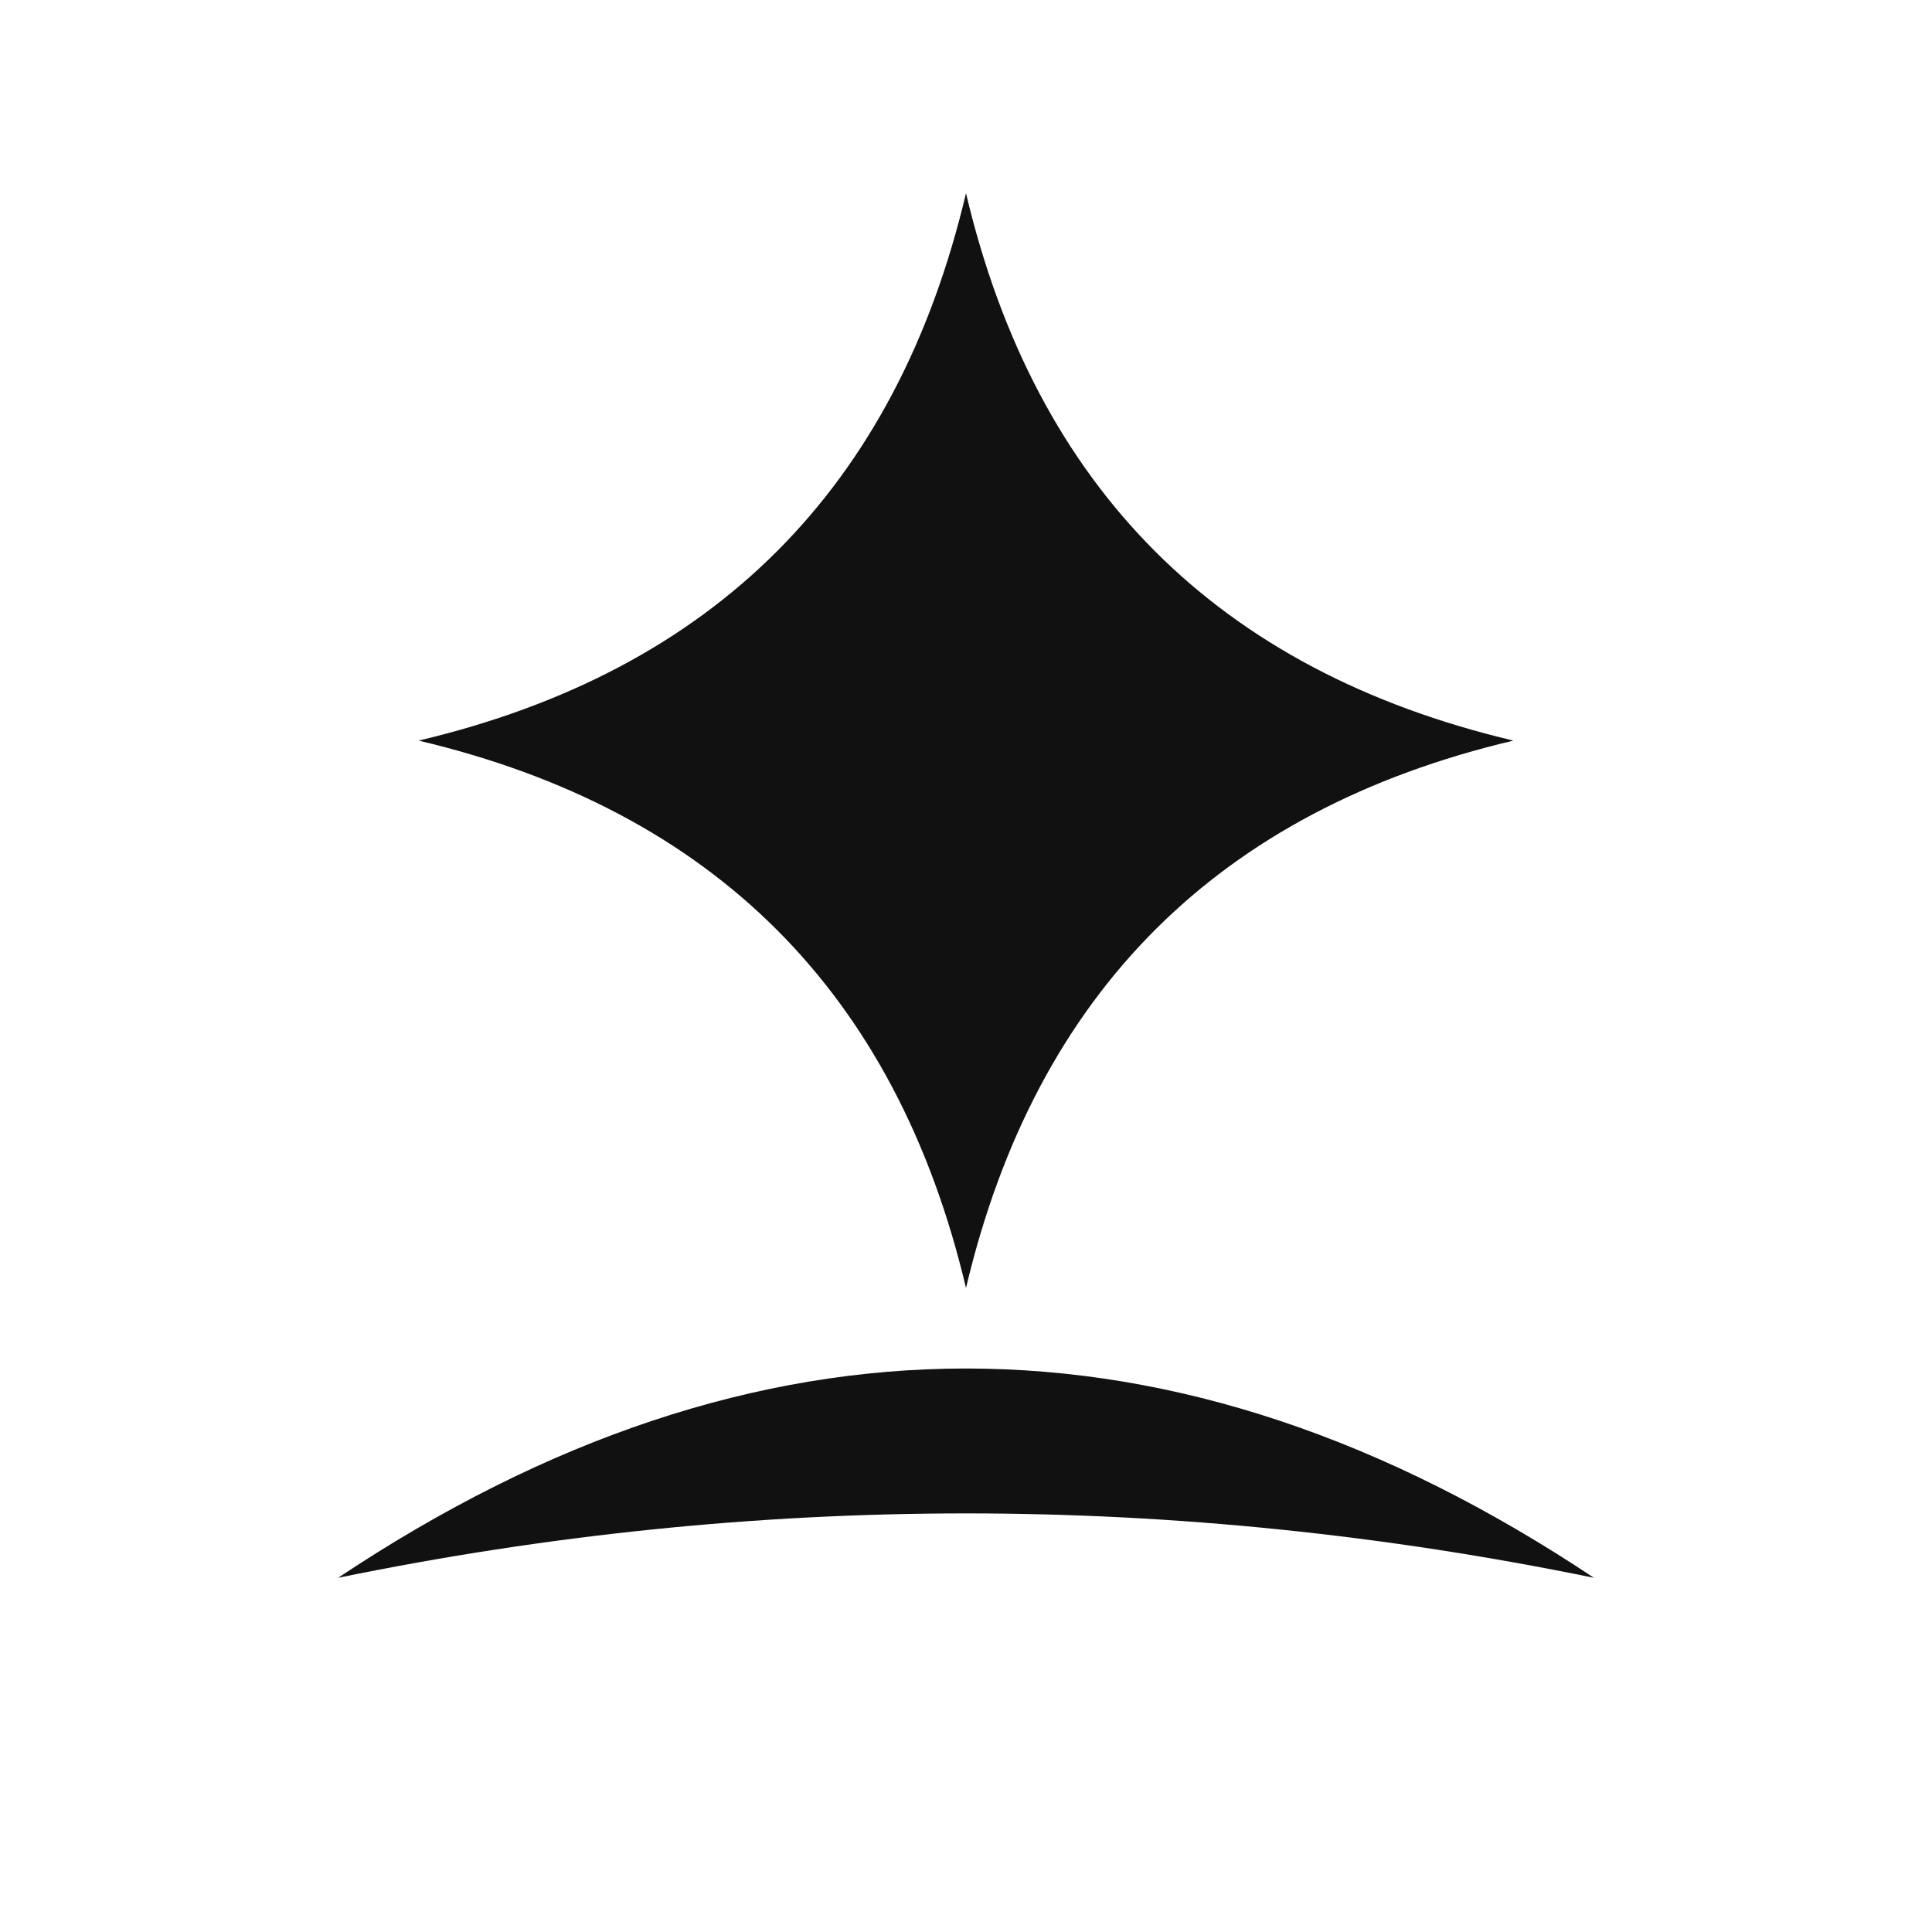
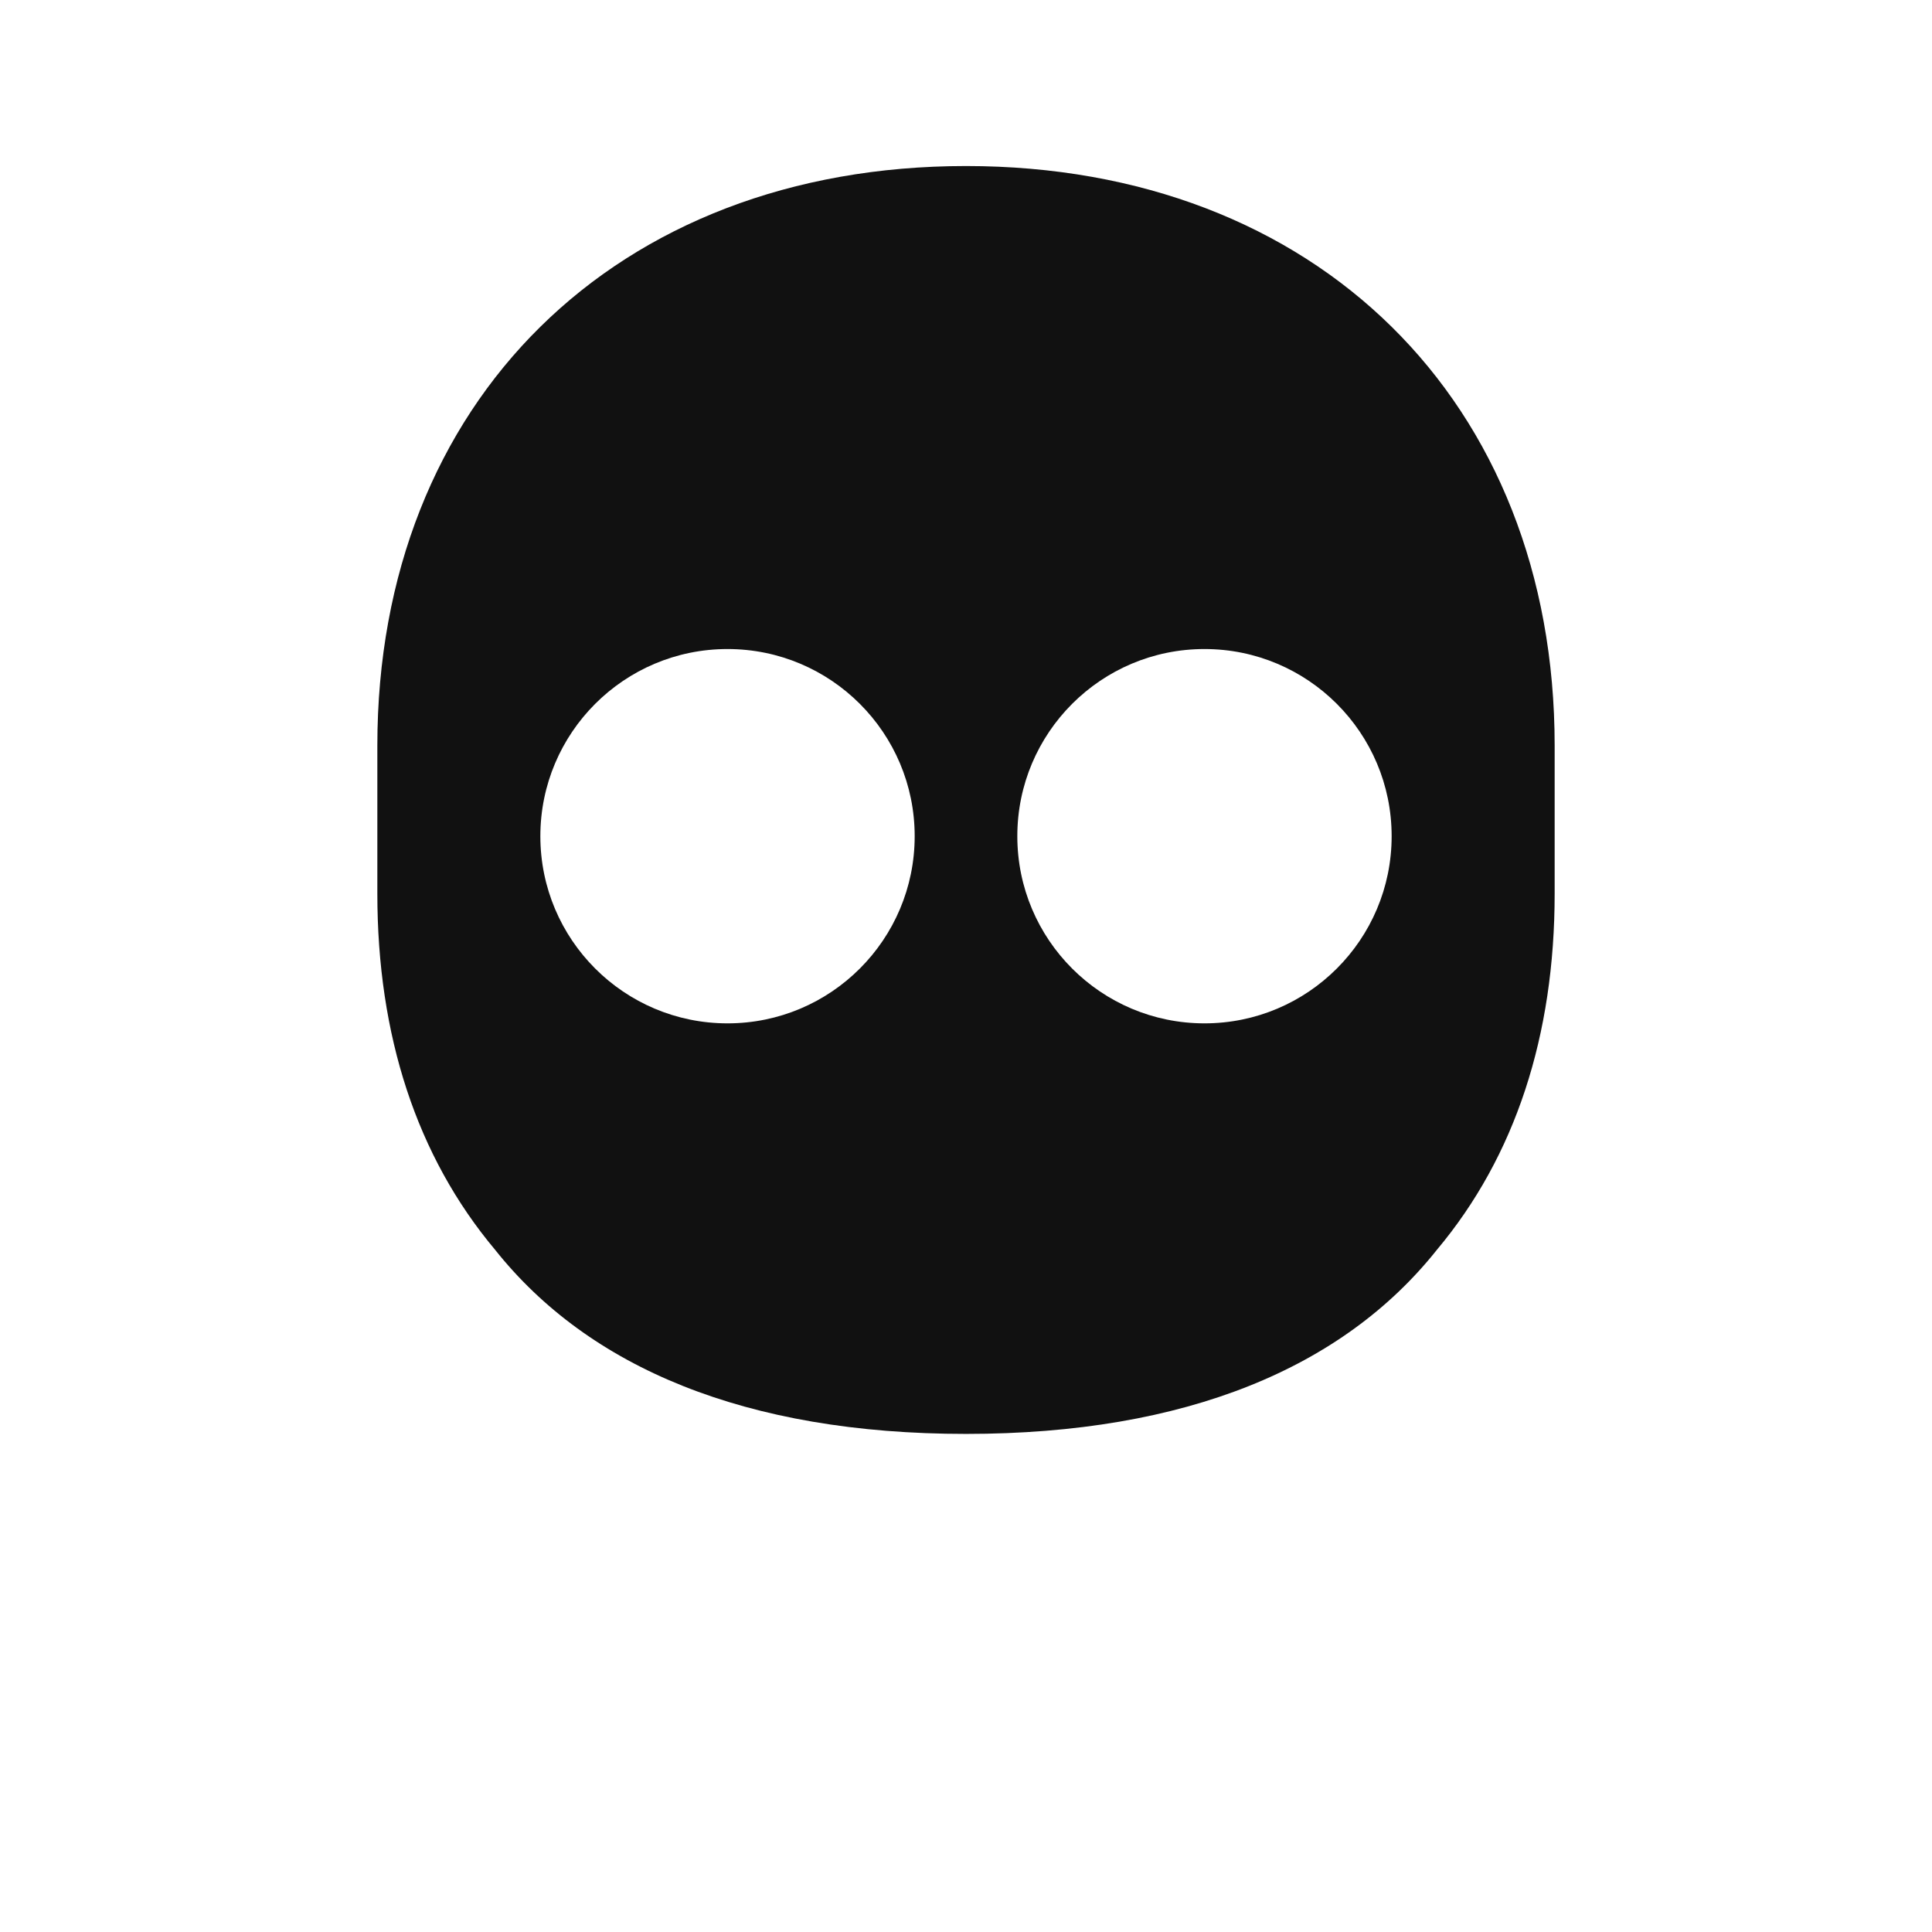
- <svg xmlns="http://www.w3.org/2000/svg" viewBox="0 0 24 24" width="24" height="24" role="img" aria-label="Sarthi Studio">
-   <g>
-     <path d="M12 2.4Q13.3 7.9 18.8 9.2Q13.3 10.5 12 16Q10.7 10.5 5.2 9.2Q10.7 7.9 12 2.4Z" fill="#111111" />
-     <path d="M4.2 19.6Q12 14.4 19.8 19.6Q12 18.0 4.2 19.6Z" fill="#111111" />
-   </g>
+ <svg xmlns="http://www.w3.org/2000/svg" viewBox="0 0 128 128" width="128" height="128" role="img" aria-label="Sarthi Studio mascot">
+   <path d="M64 11c23.2 0 39 15.6 39 38.4v9.8c0 9.4-2.6 17.4-7.8 23.6C89 90.6 78.6 95 64 95s-25-4.4-31.2-12.2C27.6 76.6 25 68.6 25 59.2v-9.8C25 26.6 40.8 11 64 11Z M60.6 55.4a12.4 12.4 0 1 0-24.8 0a12.4 12.4 0 1 0 24.8 0ZM92.2 55.4a12.4 12.4 0 1 0-24.8 0a12.4 12.4 0 1 0 24.8 0Z" fill="#111111" fill-rule="evenodd" />
</svg>
